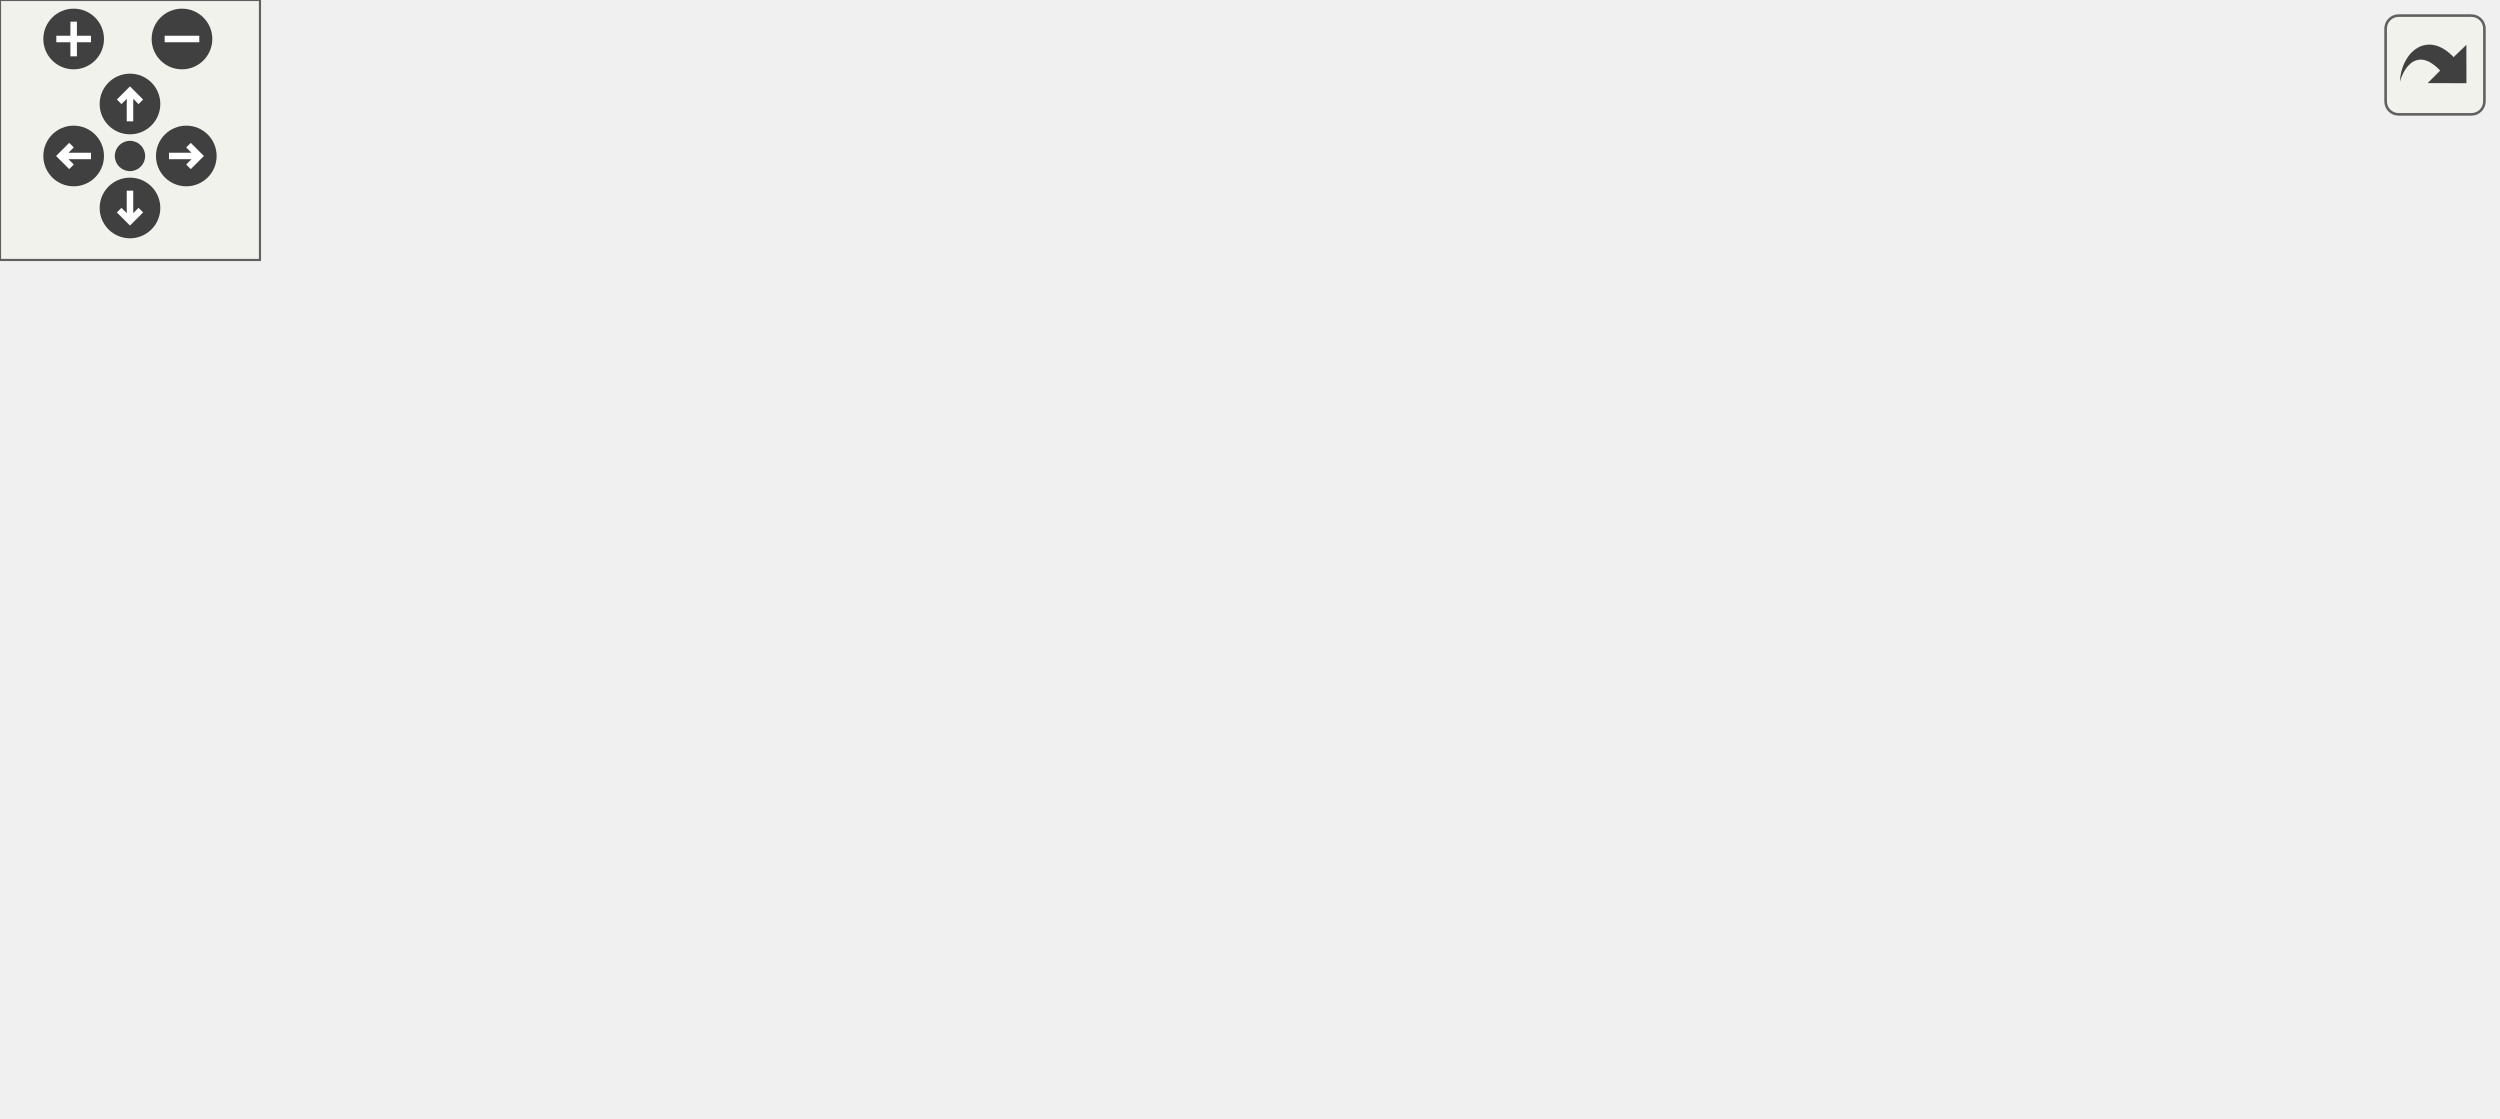
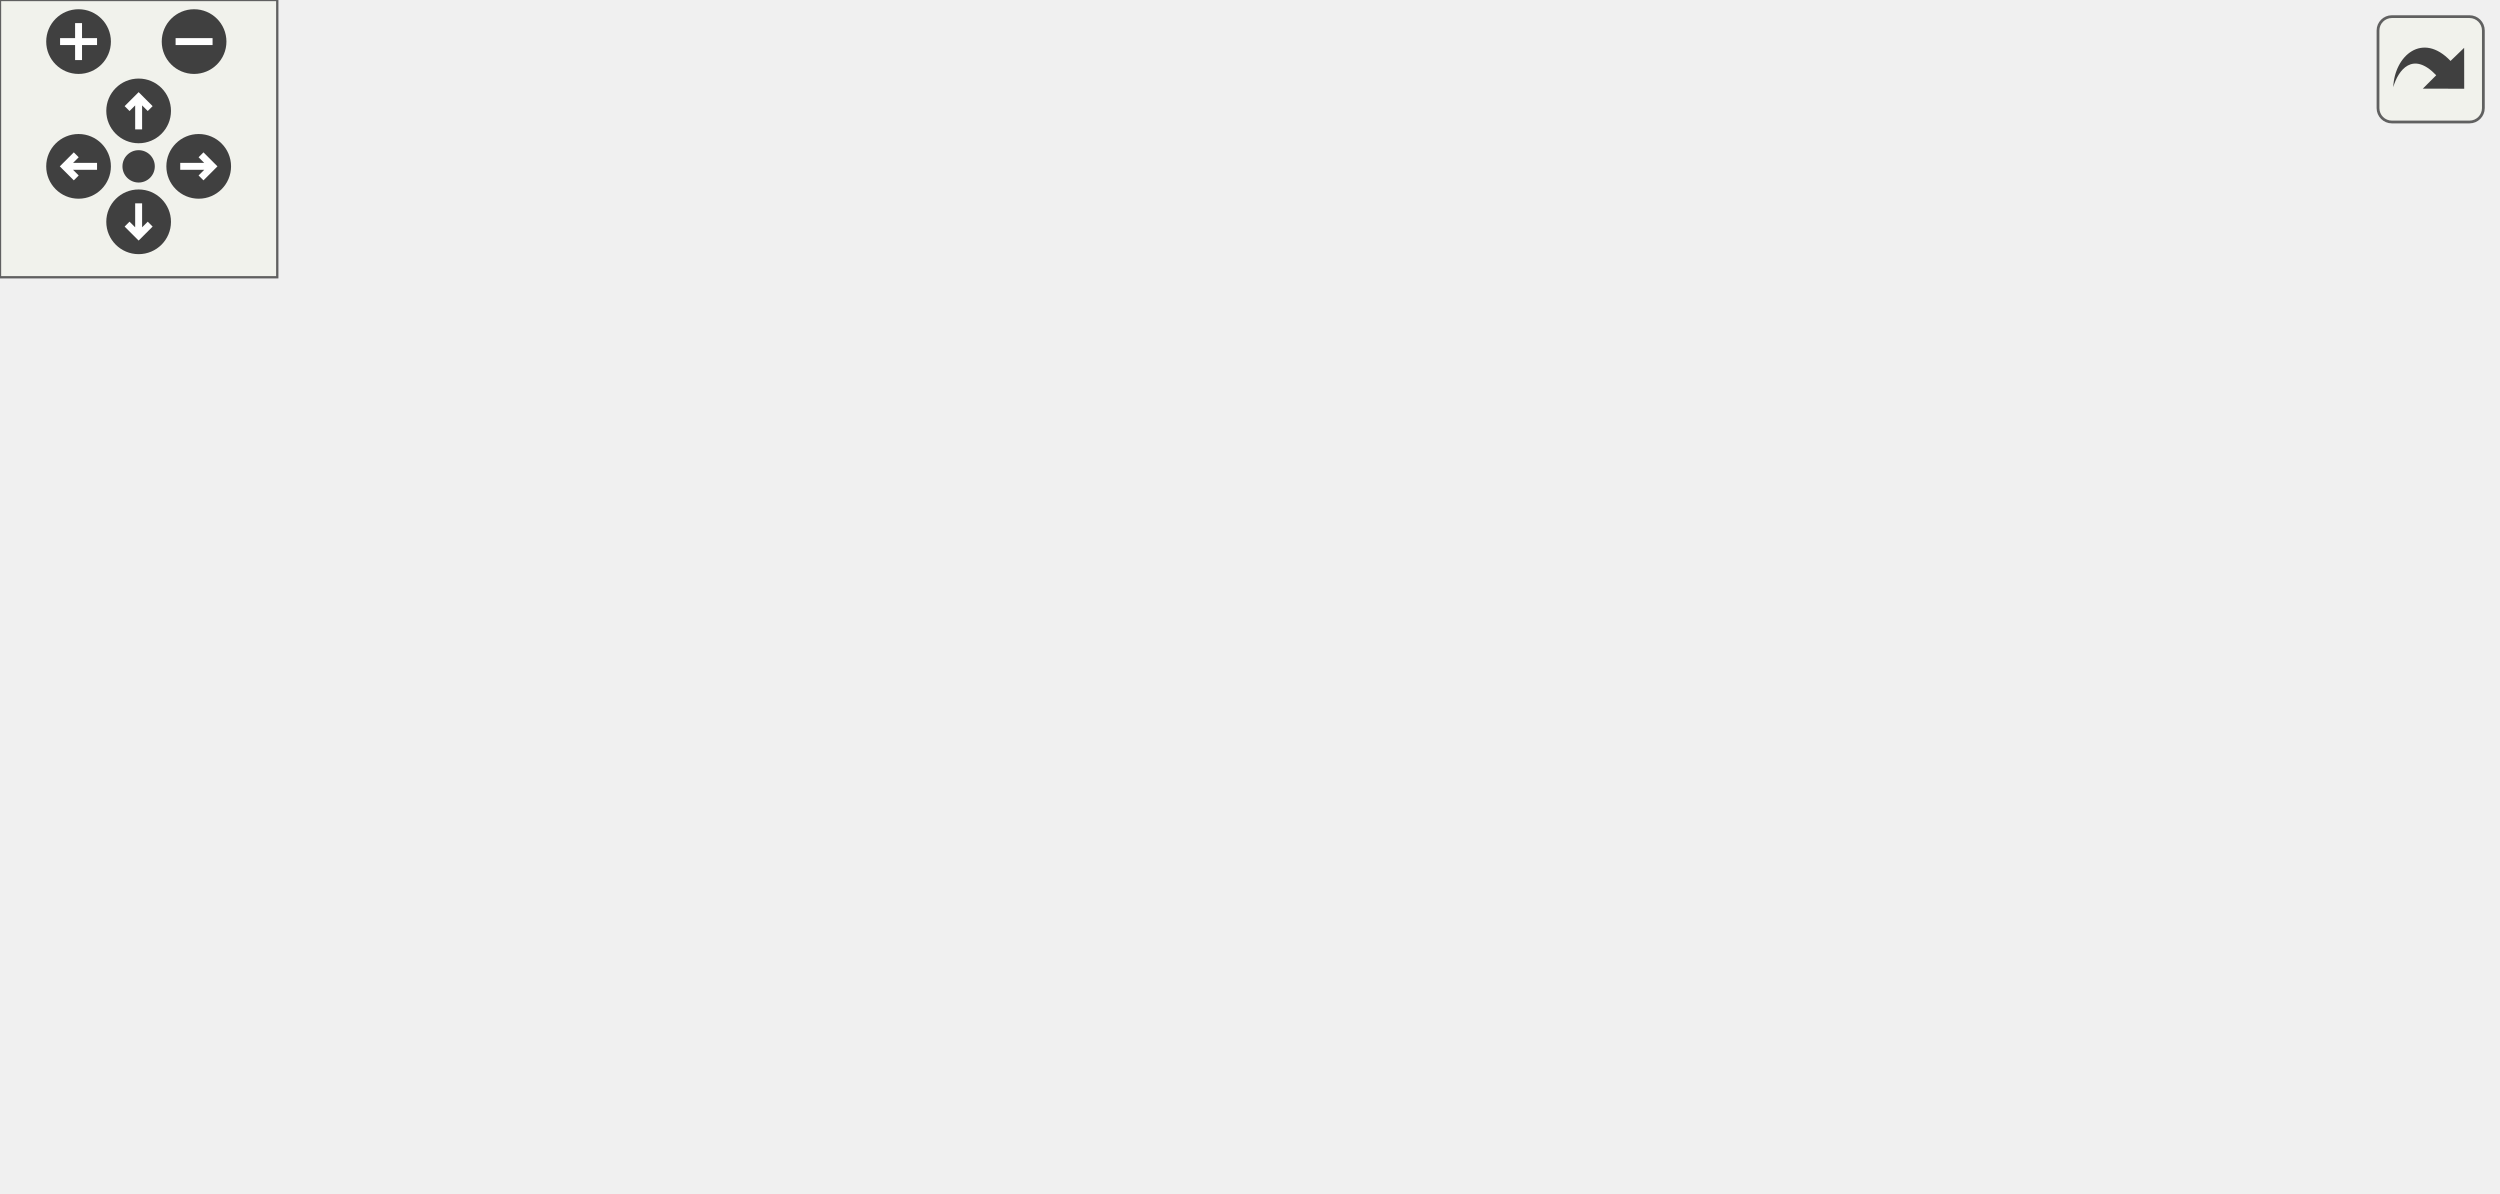
<svg xmlns="http://www.w3.org/2000/svg" xmlns:xlink="http://www.w3.org/1999/xlink" id="main" version="1.1" xml:space="preserve">
  <style type="text/css">
.edge:hover path { stroke: red; }
.edge:hover polygon { stroke: red; fill: red; }
</style>
  <defs>
    <circle id="rim" cx="0" cy="0" r="7" />
    <circle id="rim2" cx="0" cy="0" r="3.5" />
    <g id="zoomPlus">
      <use xlink:href="#rim" fill="#404040">
        <set attributeName="fill" to="#808080" begin="zoomplus.mouseover" end="zoomplus.mouseout" />
      </use>
      <path d="M-4,0h8M0,-4v8" fill="none" stroke="white" stroke-width="1.5" pointer-events="none" />
    </g>
    <g id="zoomMin">
      <use xlink:href="#rim" fill="#404040">
        <set attributeName="fill" to="#808080" begin="zoomminus.mouseover" end="zoomminus.mouseout" />
      </use>
      <path d="M-4,0h8" fill="none" stroke="white" stroke-width="1.5" pointer-events="none" />
    </g>
    <g id="dirArrow">
      <path fill="none" stroke="white" stroke-width="1.5" d="M0,-3.0v7 M-2.5,-0.5L0,-3.0L2.5,-0.5" />
    </g>
    <g id="resetDef">
      <use xlink:href="#rim2" fill="#404040">
        <set attributeName="fill" to="#808080" begin="reset.mouseover" end="reset.mouseout" />
      </use>
    </g>
  </defs>
  <svg id="graph" class="graph">
    <g id="viewport">
      <g id="node1" class="node">
        <g id="a_node1">
          <a xlink:title="Declaration of utility functions for SHA256 hashing.">
-             <polygon fill="#bfbfbf" stroke="black" points="268,-156.5 268,-197.5 398,-197.5 398,-156.5 268,-156.5" />
-             <text text-anchor="start" x="276" y="-185.5" font-family="Helvetica,sans-Serif" font-size="10.00">/home/ugovaretto/projects</text>
-             <text text-anchor="start" x="276" y="-174.5" font-family="Helvetica,sans-Serif" font-size="10.00">/uv-cpp/s3client/repo/lib</text>
-             <text text-anchor="middle" x="333" y="-163.5" font-family="Helvetica,sans-Serif" font-size="10.00">/hash/utility.h</text>
+             <polygon fill="#bfbfbf" stroke="black" points="232,-156.5 232,-197.5 362,-197.5 362,-156.5 232,-156.5" />
+             <text text-anchor="start" x="240" y="-185.5" font-family="Helvetica,sans-Serif" font-size="10.00">/home/ugovaretto/projects</text>
+             <text text-anchor="start" x="240" y="-174.5" font-family="Helvetica,sans-Serif" font-size="10.00">/uv-cpp/s3client/repo/lib</text>
+             <text text-anchor="middle" x="297" y="-163.5" font-family="Helvetica,sans-Serif" font-size="10.00">/hash/utility.h</text>
          </a>
        </g>
      </g>
      <g id="node2" class="node">
        <g id="a_node2">
-           <a xlink:href="hmac256_8cpp.html" target="_top" xlink:title="implementation of HMAC hashing algorithm.">
-             <polygon fill="none" stroke="black" points="0,-0.5 0,-41.5 130,-41.5 130,-0.5 0,-0.5" />
-             <text text-anchor="start" x="8" y="-29.5" font-family="Helvetica,sans-Serif" font-size="10.00">/home/ugovaretto/projects</text>
-             <text text-anchor="start" x="8" y="-18.5" font-family="Helvetica,sans-Serif" font-size="10.00">/uv-cpp/s3client/repo/lib</text>
-             <text text-anchor="middle" x="65" y="-7.5" font-family="Helvetica,sans-Serif" font-size="10.00">/hash/hmac256.cpp</text>
+           <a xlink:href="lib_2hash_2utility_8cpp.html" target="_top" xlink:title="Implementation of SHA256 utility functions.">
+             <polygon fill="none" stroke="black" points="0,-78.5 0,-119.5 130,-119.5 130,-78.5 0,-78.5" />
+             <text text-anchor="start" x="8" y="-107.5" font-family="Helvetica,sans-Serif" font-size="10.00">/home/ugovaretto/projects</text>
+             <text text-anchor="start" x="8" y="-96.5" font-family="Helvetica,sans-Serif" font-size="10.00">/uv-cpp/s3client/repo/lib</text>
+             <text text-anchor="middle" x="65" y="-85.5" font-family="Helvetica,sans-Serif" font-size="10.00">/hash/utility.cpp</text>
          </a>
        </g>
      </g>
      <g id="edge1" class="edge">
-         <path fill="none" stroke="midnightblue" d="M257.54,-170.66C186.95,-163.9 88.89,-149.4 65,-120 47.19,-98.08 52.48,-63.38 58.4,-41.69" />
-         <polygon fill="midnightblue" stroke="midnightblue" points="257.46,-174.16 267.74,-171.6 258.11,-167.19 257.46,-174.16" />
+         <path fill="none" stroke="midnightblue" d="M227.72,-153.3C194.88,-142.55 156.04,-129.82 124.54,-119.51" />
+         <polygon fill="midnightblue" stroke="midnightblue" points="226.66,-156.64 237.25,-156.43 228.84,-149.99 226.66,-156.64" />
      </g>
      <g id="node3" class="node">
        <g id="a_node3">
-           <a xlink:href="sha256_8cpp.html" target="_top" xlink:title="Implementation of SHA256 algorithm.">
-             <polygon fill="none" stroke="black" points="186,-0.5 186,-41.5 316,-41.5 316,-0.5 186,-0.5" />
-             <text text-anchor="start" x="194" y="-29.5" font-family="Helvetica,sans-Serif" font-size="10.00">/home/ugovaretto/projects</text>
-             <text text-anchor="start" x="194" y="-18.5" font-family="Helvetica,sans-Serif" font-size="10.00">/uv-cpp/s3client/repo/lib</text>
-             <text text-anchor="middle" x="251" y="-7.5" font-family="Helvetica,sans-Serif" font-size="10.00">/hash/sha256.cpp</text>
+           <a xlink:href="hmac256_8cpp.html" target="_top" xlink:title="implementation of HMAC hashing algorithm.">
+             <polygon fill="none" stroke="black" points="96,-0.5 96,-41.5 226,-41.5 226,-0.5 96,-0.5" />
+             <text text-anchor="start" x="104" y="-29.5" font-family="Helvetica,sans-Serif" font-size="10.00">/home/ugovaretto/projects</text>
+             <text text-anchor="start" x="104" y="-18.5" font-family="Helvetica,sans-Serif" font-size="10.00">/uv-cpp/s3client/repo/lib</text>
+             <text text-anchor="middle" x="161" y="-7.5" font-family="Helvetica,sans-Serif" font-size="10.00">/hash/hmac256.cpp</text>
          </a>
        </g>
      </g>
      <g id="edge2" class="edge">
-         <path fill="none" stroke="midnightblue" d="M352.53,-147.75C364.08,-127.23 374.13,-99.42 361,-78 350.75,-61.28 333.78,-49.36 316.19,-40.94" />
-         <polygon fill="midnightblue" stroke="midnightblue" points="349.52,-145.96 347.37,-156.33 355.52,-149.56 349.52,-145.96" />
+         <path fill="none" stroke="midnightblue" d="M222.25,-154.59C205.06,-146.36 188.47,-135.16 177,-120 159.83,-97.32 158.15,-63.17 159.12,-41.75" />
+         <polygon fill="midnightblue" stroke="midnightblue" points="221.27,-157.99 231.83,-158.86 224.12,-151.6 221.27,-157.99" />
      </g>
      <g id="node4" class="node">
        <g id="a_node4">
-           <a xlink:href="lib_2hash_2utility_8cpp.html" target="_top" xlink:title="Implementation of SHA256 utility functions.">
-             <polygon fill="none" stroke="black" points="222,-78.5 222,-119.5 352,-119.5 352,-78.5 222,-78.5" />
-             <text text-anchor="start" x="230" y="-107.5" font-family="Helvetica,sans-Serif" font-size="10.00">/home/ugovaretto/projects</text>
-             <text text-anchor="start" x="230" y="-96.5" font-family="Helvetica,sans-Serif" font-size="10.00">/uv-cpp/s3client/repo/lib</text>
-             <text text-anchor="middle" x="287" y="-85.5" font-family="Helvetica,sans-Serif" font-size="10.00">/hash/utility.cpp</text>
+           <a xlink:href="md5_8cpp.html" target="_top" xlink:title="Implementation of MD5 algorithm,.">
+             <polygon fill="none" stroke="black" points="407,-0.5 407,-41.5 537,-41.5 537,-0.5 407,-0.5" />
+             <text text-anchor="start" x="415" y="-29.5" font-family="Helvetica,sans-Serif" font-size="10.00">/home/ugovaretto/projects</text>
+             <text text-anchor="start" x="415" y="-18.5" font-family="Helvetica,sans-Serif" font-size="10.00">/uv-cpp/s3client/repo/lib</text>
+             <text text-anchor="middle" x="472" y="-7.5" font-family="Helvetica,sans-Serif" font-size="10.00">/hash/md5.cpp</text>
          </a>
        </g>
      </g>
      <g id="edge3" class="edge">
-         <path fill="none" stroke="midnightblue" d="M315.91,-147.76C310.21,-138.35 304.01,-128.1 298.81,-119.51" />
-         <polygon fill="midnightblue" stroke="midnightblue" points="312.98,-149.69 321.15,-156.43 318.97,-146.06 312.98,-149.69" />
+         <path fill="none" stroke="midnightblue" d="M324.03,-149.28C344.67,-129.19 374.06,-101.24 401,-78 415.5,-65.49 432.31,-52.19 445.93,-41.68" />
+         <polygon fill="midnightblue" stroke="midnightblue" points="321.55,-146.82 316.84,-156.31 326.44,-151.82 321.55,-146.82" />
      </g>
      <g id="node5" class="node">
        <g id="a_node5">
-           <a xlink:href="md5_8cpp.html" target="_top" xlink:title="Implementation of MD5 algorithm,.">
-             <polygon fill="none" stroke="black" points="399,-0.5 399,-41.5 529,-41.5 529,-0.5 399,-0.5" />
-             <text text-anchor="start" x="407" y="-29.5" font-family="Helvetica,sans-Serif" font-size="10.00">/home/ugovaretto/projects</text>
-             <text text-anchor="start" x="407" y="-18.5" font-family="Helvetica,sans-Serif" font-size="10.00">/uv-cpp/s3client/repo/lib</text>
-             <text text-anchor="middle" x="464" y="-7.5" font-family="Helvetica,sans-Serif" font-size="10.00">/hash/md5.cpp</text>
+           <a xlink:href="sha256_8cpp.html" target="_top" xlink:title="Implementation of SHA256 algorithm.">
+             <polygon fill="none" stroke="black" points="249,-0.5 249,-41.5 379,-41.5 379,-0.5 249,-0.5" />
+             <text text-anchor="start" x="257" y="-29.5" font-family="Helvetica,sans-Serif" font-size="10.00">/home/ugovaretto/projects</text>
+             <text text-anchor="start" x="257" y="-18.5" font-family="Helvetica,sans-Serif" font-size="10.00">/uv-cpp/s3client/repo/lib</text>
+             <text text-anchor="middle" x="314" y="-7.5" font-family="Helvetica,sans-Serif" font-size="10.00">/hash/sha256.cpp</text>
          </a>
        </g>
      </g>
      <g id="edge4" class="edge">
-         <path fill="none" stroke="midnightblue" d="M356.18,-148.75C382.26,-118.1 423.97,-69.05 447.13,-41.83" />
-         <polygon fill="midnightblue" stroke="midnightblue" points="353.4,-146.61 349.59,-156.5 358.74,-151.15 353.4,-146.61" />
+         <path fill="none" stroke="midnightblue" d="M314.38,-147.58C318.73,-139.02 322.78,-129.4 325,-120 331.29,-93.34 325.42,-61.72 320.14,-41.76" />
+         <polygon fill="midnightblue" stroke="midnightblue" points="311.3,-145.92 309.63,-156.38 317.46,-149.25 311.3,-145.92" />
      </g>
      <g id="node6" class="node">
        <g id="a_node6">
-           <a xlink:href="md5_8h.html" target="_top" xlink:title="declaration of MD5 hashing functions.">
-             <polygon fill="none" stroke="black" points="446,-78.5 446,-119.5 576,-119.5 576,-78.5 446,-78.5" />
-             <text text-anchor="start" x="454" y="-107.5" font-family="Helvetica,sans-Serif" font-size="10.00">/home/ugovaretto/projects</text>
-             <text text-anchor="start" x="454" y="-96.5" font-family="Helvetica,sans-Serif" font-size="10.00">/uv-cpp/s3client/repo/lib</text>
-             <text text-anchor="middle" x="511" y="-85.5" font-family="Helvetica,sans-Serif" font-size="10.00">/hash/md5.h</text>
+           <a xlink:href="sha256_8h.html" target="_top" xlink:title="declaration of SHA256 hash functions.">
+             <polygon fill="none" stroke="black" points="186,-78.5 186,-119.5 316,-119.5 316,-78.5 186,-78.5" />
+             <text text-anchor="start" x="194" y="-107.5" font-family="Helvetica,sans-Serif" font-size="10.00">/home/ugovaretto/projects</text>
+             <text text-anchor="start" x="194" y="-96.5" font-family="Helvetica,sans-Serif" font-size="10.00">/uv-cpp/s3client/repo/lib</text>
+             <text text-anchor="middle" x="251" y="-85.5" font-family="Helvetica,sans-Serif" font-size="10.00">/hash/sha256.h</text>
          </a>
        </g>
      </g>
      <g id="edge5" class="edge">
-         <path fill="none" stroke="midnightblue" d="M388.11,-152.47C412.88,-141.89 441.77,-129.56 465.32,-119.51" />
-         <polygon fill="midnightblue" stroke="midnightblue" points="386.66,-149.28 378.84,-156.43 389.41,-155.72 386.66,-149.28" />
+         <path fill="none" stroke="midnightblue" d="M279.91,-147.76C274.21,-138.35 268.01,-128.1 262.81,-119.51" />
+         <polygon fill="midnightblue" stroke="midnightblue" points="276.98,-149.69 285.15,-156.43 282.97,-146.06 276.98,-149.69" />
      </g>
      <g id="node7" class="node">
        <g id="a_node7">
-           <a xlink:href="sha256_8h.html" target="_top" xlink:title="declaration of SHA256 hash functions.">
-             <polygon fill="none" stroke="black" points="74,-78.5 74,-119.5 204,-119.5 204,-78.5 74,-78.5" />
-             <text text-anchor="start" x="82" y="-107.5" font-family="Helvetica,sans-Serif" font-size="10.00">/home/ugovaretto/projects</text>
-             <text text-anchor="start" x="82" y="-96.5" font-family="Helvetica,sans-Serif" font-size="10.00">/uv-cpp/s3client/repo/lib</text>
-             <text text-anchor="middle" x="139" y="-85.5" font-family="Helvetica,sans-Serif" font-size="10.00">/hash/sha256.h</text>
+           <a xlink:href="md5_8h.html" target="_top" xlink:title="declaration of MD5 hashing functions.">
+             <polygon fill="none" stroke="black" points="410,-78.5 410,-119.5 540,-119.5 540,-78.5 410,-78.5" />
+             <text text-anchor="start" x="418" y="-107.5" font-family="Helvetica,sans-Serif" font-size="10.00">/home/ugovaretto/projects</text>
+             <text text-anchor="start" x="418" y="-96.5" font-family="Helvetica,sans-Serif" font-size="10.00">/uv-cpp/s3client/repo/lib</text>
+             <text text-anchor="middle" x="475" y="-85.5" font-family="Helvetica,sans-Serif" font-size="10.00">/hash/md5.h</text>
          </a>
        </g>
      </g>
-       <g id="edge7" class="edge">
-         <path fill="none" stroke="midnightblue" d="M273.65,-152.75C246.49,-142.11 214.67,-129.65 188.79,-119.51" />
-         <polygon fill="midnightblue" stroke="midnightblue" points="272.45,-156.04 283.04,-156.43 275.01,-149.52 272.45,-156.04" />
+       <g id="edge8" class="edge">
+         <path fill="none" stroke="midnightblue" d="M352.11,-152.47C376.88,-141.89 405.77,-129.56 429.32,-119.51" />
+         <polygon fill="midnightblue" stroke="midnightblue" points="350.66,-149.28 342.84,-156.43 353.41,-155.72 350.66,-149.28" />
      </g>
      <g id="edge6" class="edge">
-         <path fill="none" stroke="midnightblue" d="M493.53,-69.76C487.72,-60.35 481.38,-50.1 476.06,-41.51" />
-         <polygon fill="midnightblue" stroke="midnightblue" points="490.66,-71.76 498.9,-78.43 496.61,-68.08 490.66,-71.76" />
+         <path fill="none" stroke="midnightblue" d="M219.95,-71.78C208.18,-61.84 195.01,-50.72 184.1,-41.51" />
+         <polygon fill="midnightblue" stroke="midnightblue" points="217.92,-74.65 227.82,-78.43 222.44,-69.3 217.92,-74.65" />
      </g>
-       <g id="edge8" class="edge">
-         <path fill="none" stroke="midnightblue" d="M112.91,-71.2C103.38,-61.42 92.79,-50.54 83.99,-41.51" />
-         <polygon fill="midnightblue" stroke="midnightblue" points="110.46,-73.71 119.94,-78.43 115.47,-68.82 110.46,-73.71" />
+       <g id="edge7" class="edge">
+         <path fill="none" stroke="midnightblue" d="M273.69,-70.63C281.68,-60.99 290.49,-50.36 297.83,-41.51" />
+         <polygon fill="midnightblue" stroke="midnightblue" points="270.91,-68.5 267.22,-78.43 276.3,-72.96 270.91,-68.5" />
      </g>
      <g id="edge9" class="edge">
-         <path fill="none" stroke="midnightblue" d="M176.38,-72.64C191.34,-62.49 208.29,-50.98 222.25,-41.51" />
-         <polygon fill="midnightblue" stroke="midnightblue" points="174.15,-69.92 167.84,-78.43 178.08,-75.71 174.15,-69.92" />
+         <path fill="none" stroke="midnightblue" d="M473.83,-68.3C473.47,-59.3 473.09,-49.65 472.77,-41.51" />
+         <polygon fill="midnightblue" stroke="midnightblue" points="470.34,-68.57 474.23,-78.43 477.33,-68.3 470.34,-68.57" />
      </g>
    </g>
  </svg>
  <g id="navigator" transform="translate(0 0)" fill="#404254">
    <rect fill="#f2f5e9" fill-opacity="0.5" stroke="#606060" stroke-width=".5" x="0" y="0" width="60" height="60" />
    <use id="zoomplus" xlink:href="#zoomPlus" x="17" y="9" />
    <use id="zoomminus" xlink:href="#zoomMin" x="42" y="9" />
    <use id="reset" xlink:href="#resetDef" x="30" y="36" />
    <g id="arrowUp" xlink:href="#dirArrow" transform="translate(30 24)">
      <use xlink:href="#rim" fill="#404040">
        <set attributeName="fill" to="#808080" begin="arrowUp.mouseover" end="arrowUp.mouseout" />
      </use>
      <path fill="none" stroke="white" stroke-width="1.5" d="M0,-3.0v7 M-2.5,-0.5L0,-3.0L2.5,-0.5" />
    </g>
    <g id="arrowRight" xlink:href="#dirArrow" transform="rotate(90) translate(36 -43)">
      <use xlink:href="#rim" fill="#404040">
        <set attributeName="fill" to="#808080" begin="arrowRight.mouseover" end="arrowRight.mouseout" />
      </use>
      <path fill="none" stroke="white" stroke-width="1.5" d="M0,-3.0v7 M-2.5,-0.5L0,-3.0L2.5,-0.5" />
    </g>
    <g id="arrowDown" xlink:href="#dirArrow" transform="rotate(180) translate(-30 -48)">
      <use xlink:href="#rim" fill="#404040">
        <set attributeName="fill" to="#808080" begin="arrowDown.mouseover" end="arrowDown.mouseout" />
      </use>
      <path fill="none" stroke="white" stroke-width="1.5" d="M0,-3.0v7 M-2.5,-0.5L0,-3.0L2.5,-0.5" />
    </g>
    <g id="arrowLeft" xlink:href="#dirArrow" transform="rotate(270) translate(-36 17)">
      <use xlink:href="#rim" fill="#404040">
        <set attributeName="fill" to="#808080" begin="arrowLeft.mouseover" end="arrowLeft.mouseout" />
      </use>
      <path fill="none" stroke="white" stroke-width="1.5" d="M0,-3.0v7 M-2.5,-0.5L0,-3.0L2.5,-0.5" />
    </g>
  </g>
  <svg viewBox="0 0 15 15" width="100%" height="30px" preserveAspectRatio="xMaxYMin meet">
    <g id="arrow_out" transform="scale(0.3 0.3)">
      <a xlink:href="lib_2hash_2utility_8h__dep__incl_org.svg" target="_base">
        <rect id="button" ry="5" rx="5" y="6" x="6" height="38" width="38" fill="#f2f5e9" fill-opacity="0.5" stroke="#606060" stroke-width="1.0" />
        <path id="arrow" d="M 11.5,31.437 C 11.94,20.098 22.043,11.323 32.159,21.979 L 37.069,17.246 C 37.069,17.246 37.088,32 37.088,32 L 22.16,31.978 C 22.16,31.978 26.998,27.14 26.998,27.14 C 18.529,18.264 13.292,25.23 11.5,31.437 z" style="fill:#404040;" />
      </a>
    </g>
  </svg>
</svg>
